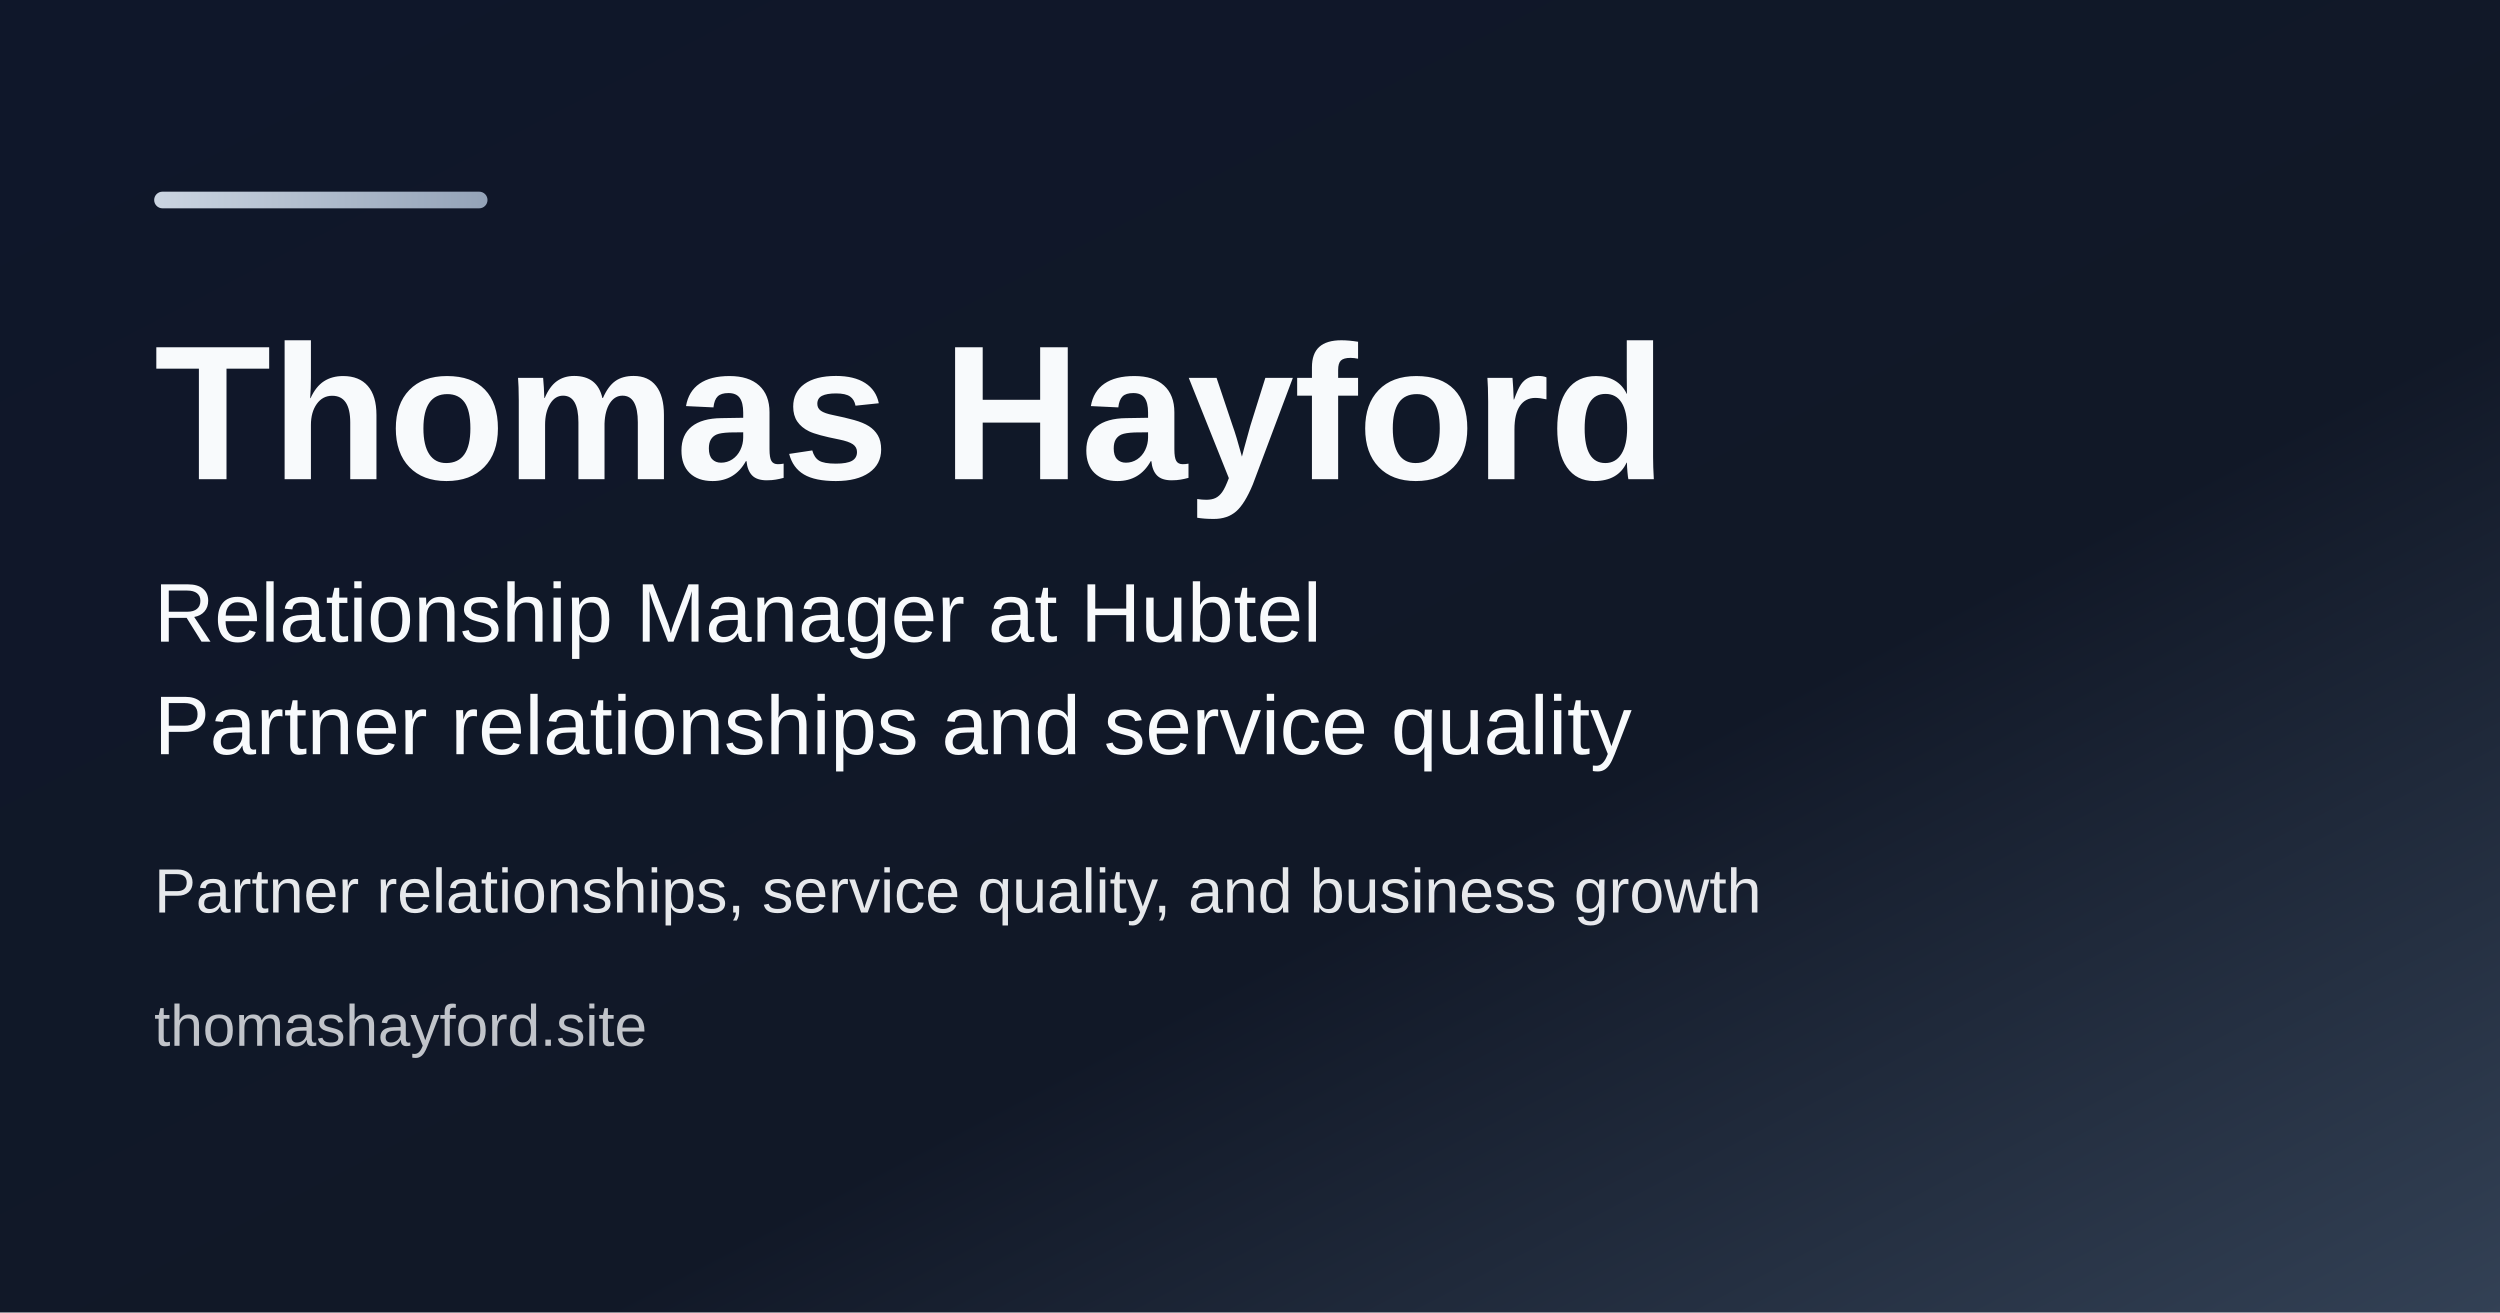
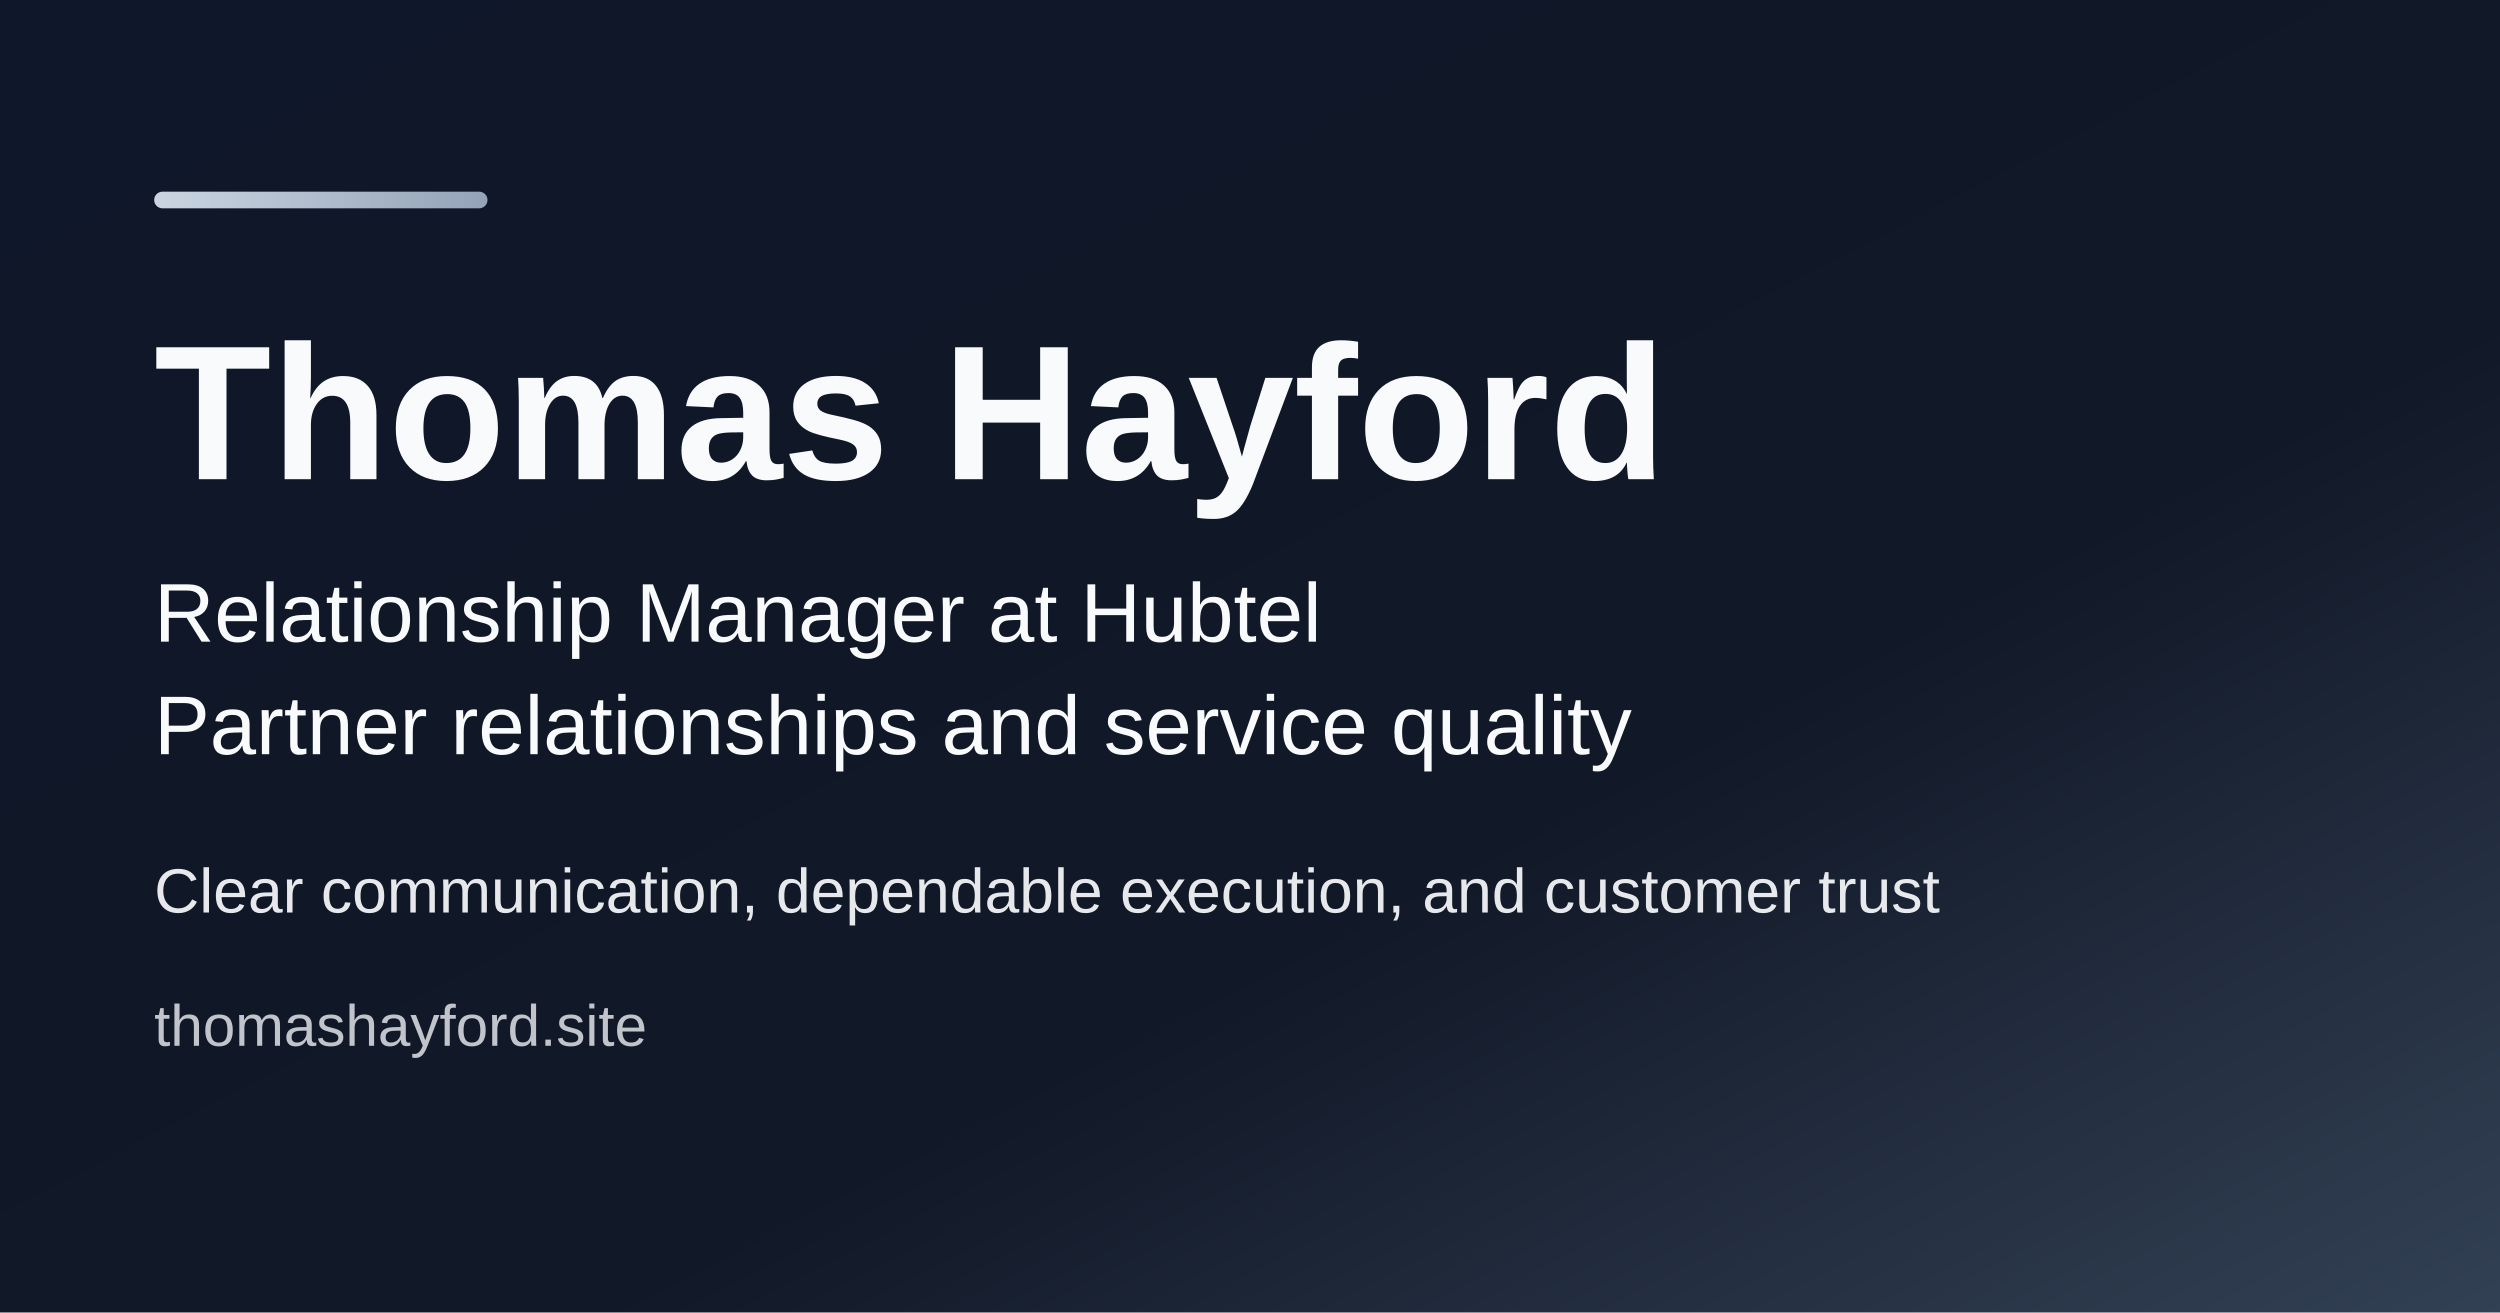
<svg xmlns="http://www.w3.org/2000/svg" width="1200" height="630" viewBox="0 0 1200 630" role="img" aria-label="Thomas Hayford">
  <defs>
    <linearGradient id="bg" x1="0" y1="0" x2="1" y2="1">
      <stop offset="0%" stop-color="#0f172a" />
      <stop offset="62%" stop-color="#111827" />
      <stop offset="100%" stop-color="#334155" />
    </linearGradient>
    <linearGradient id="line" x1="0" y1="0" x2="1" y2="0">
      <stop offset="0%" stop-color="#cbd5e1" />
      <stop offset="100%" stop-color="#94a3b8" />
    </linearGradient>
  </defs>
  <rect width="1200" height="630" fill="url(#bg)" />
  <rect x="74" y="92" width="160" height="8" rx="4" fill="url(#line)" />
  <g fill="#f8fafc" font-family="Segoe UI, Arial, sans-serif">
    <text x="74" y="230" font-size="92" font-weight="700">Thomas Hayford</text>
    <text x="74" y="308" font-size="40" font-weight="500">Relationship Manager at Hubtel</text>
    <text x="74" y="362" font-size="40" font-weight="500">Partner relationships and service quality</text>
-     <text x="74" y="438" font-size="30" opacity="0.92">Partner relationships, service quality, and business growth</text>
+     <text x="74" y="438" font-size="30" opacity="0.92">Clear communication, dependable execution, and customer trust</text>
    <text x="74" y="502" font-size="28" opacity="0.76">thomashayford.site</text>
  </g>
</svg>
